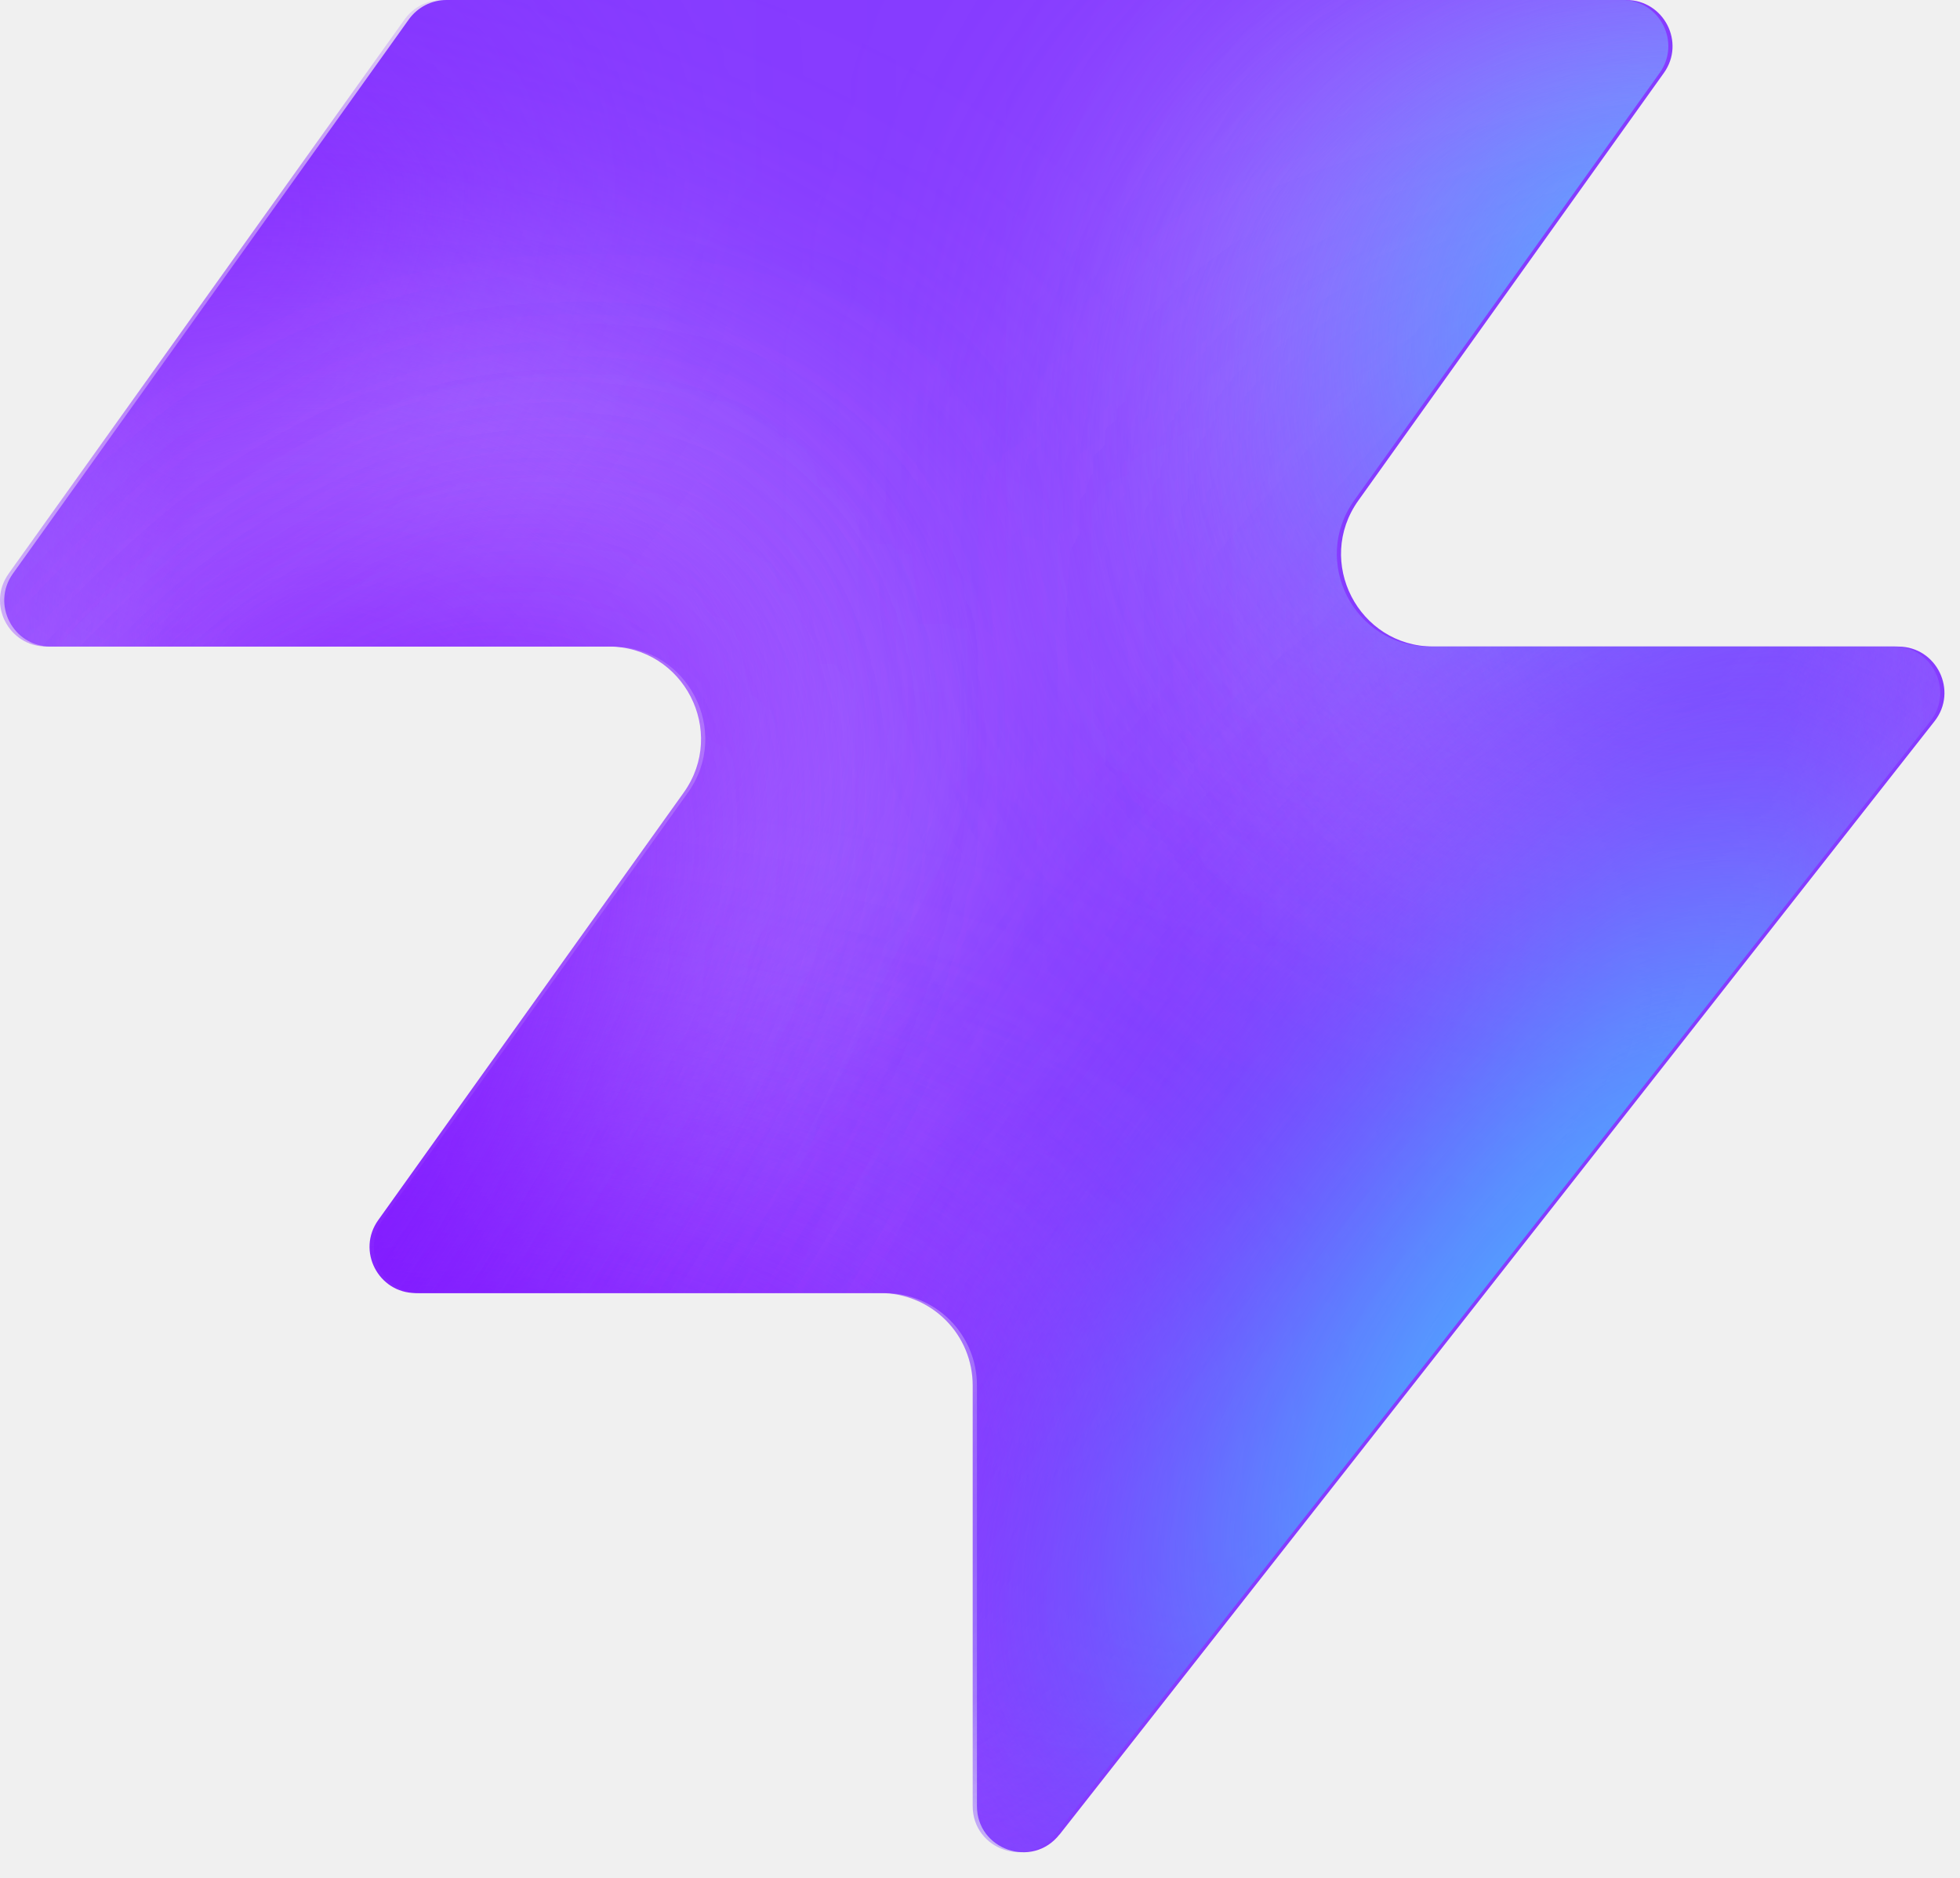
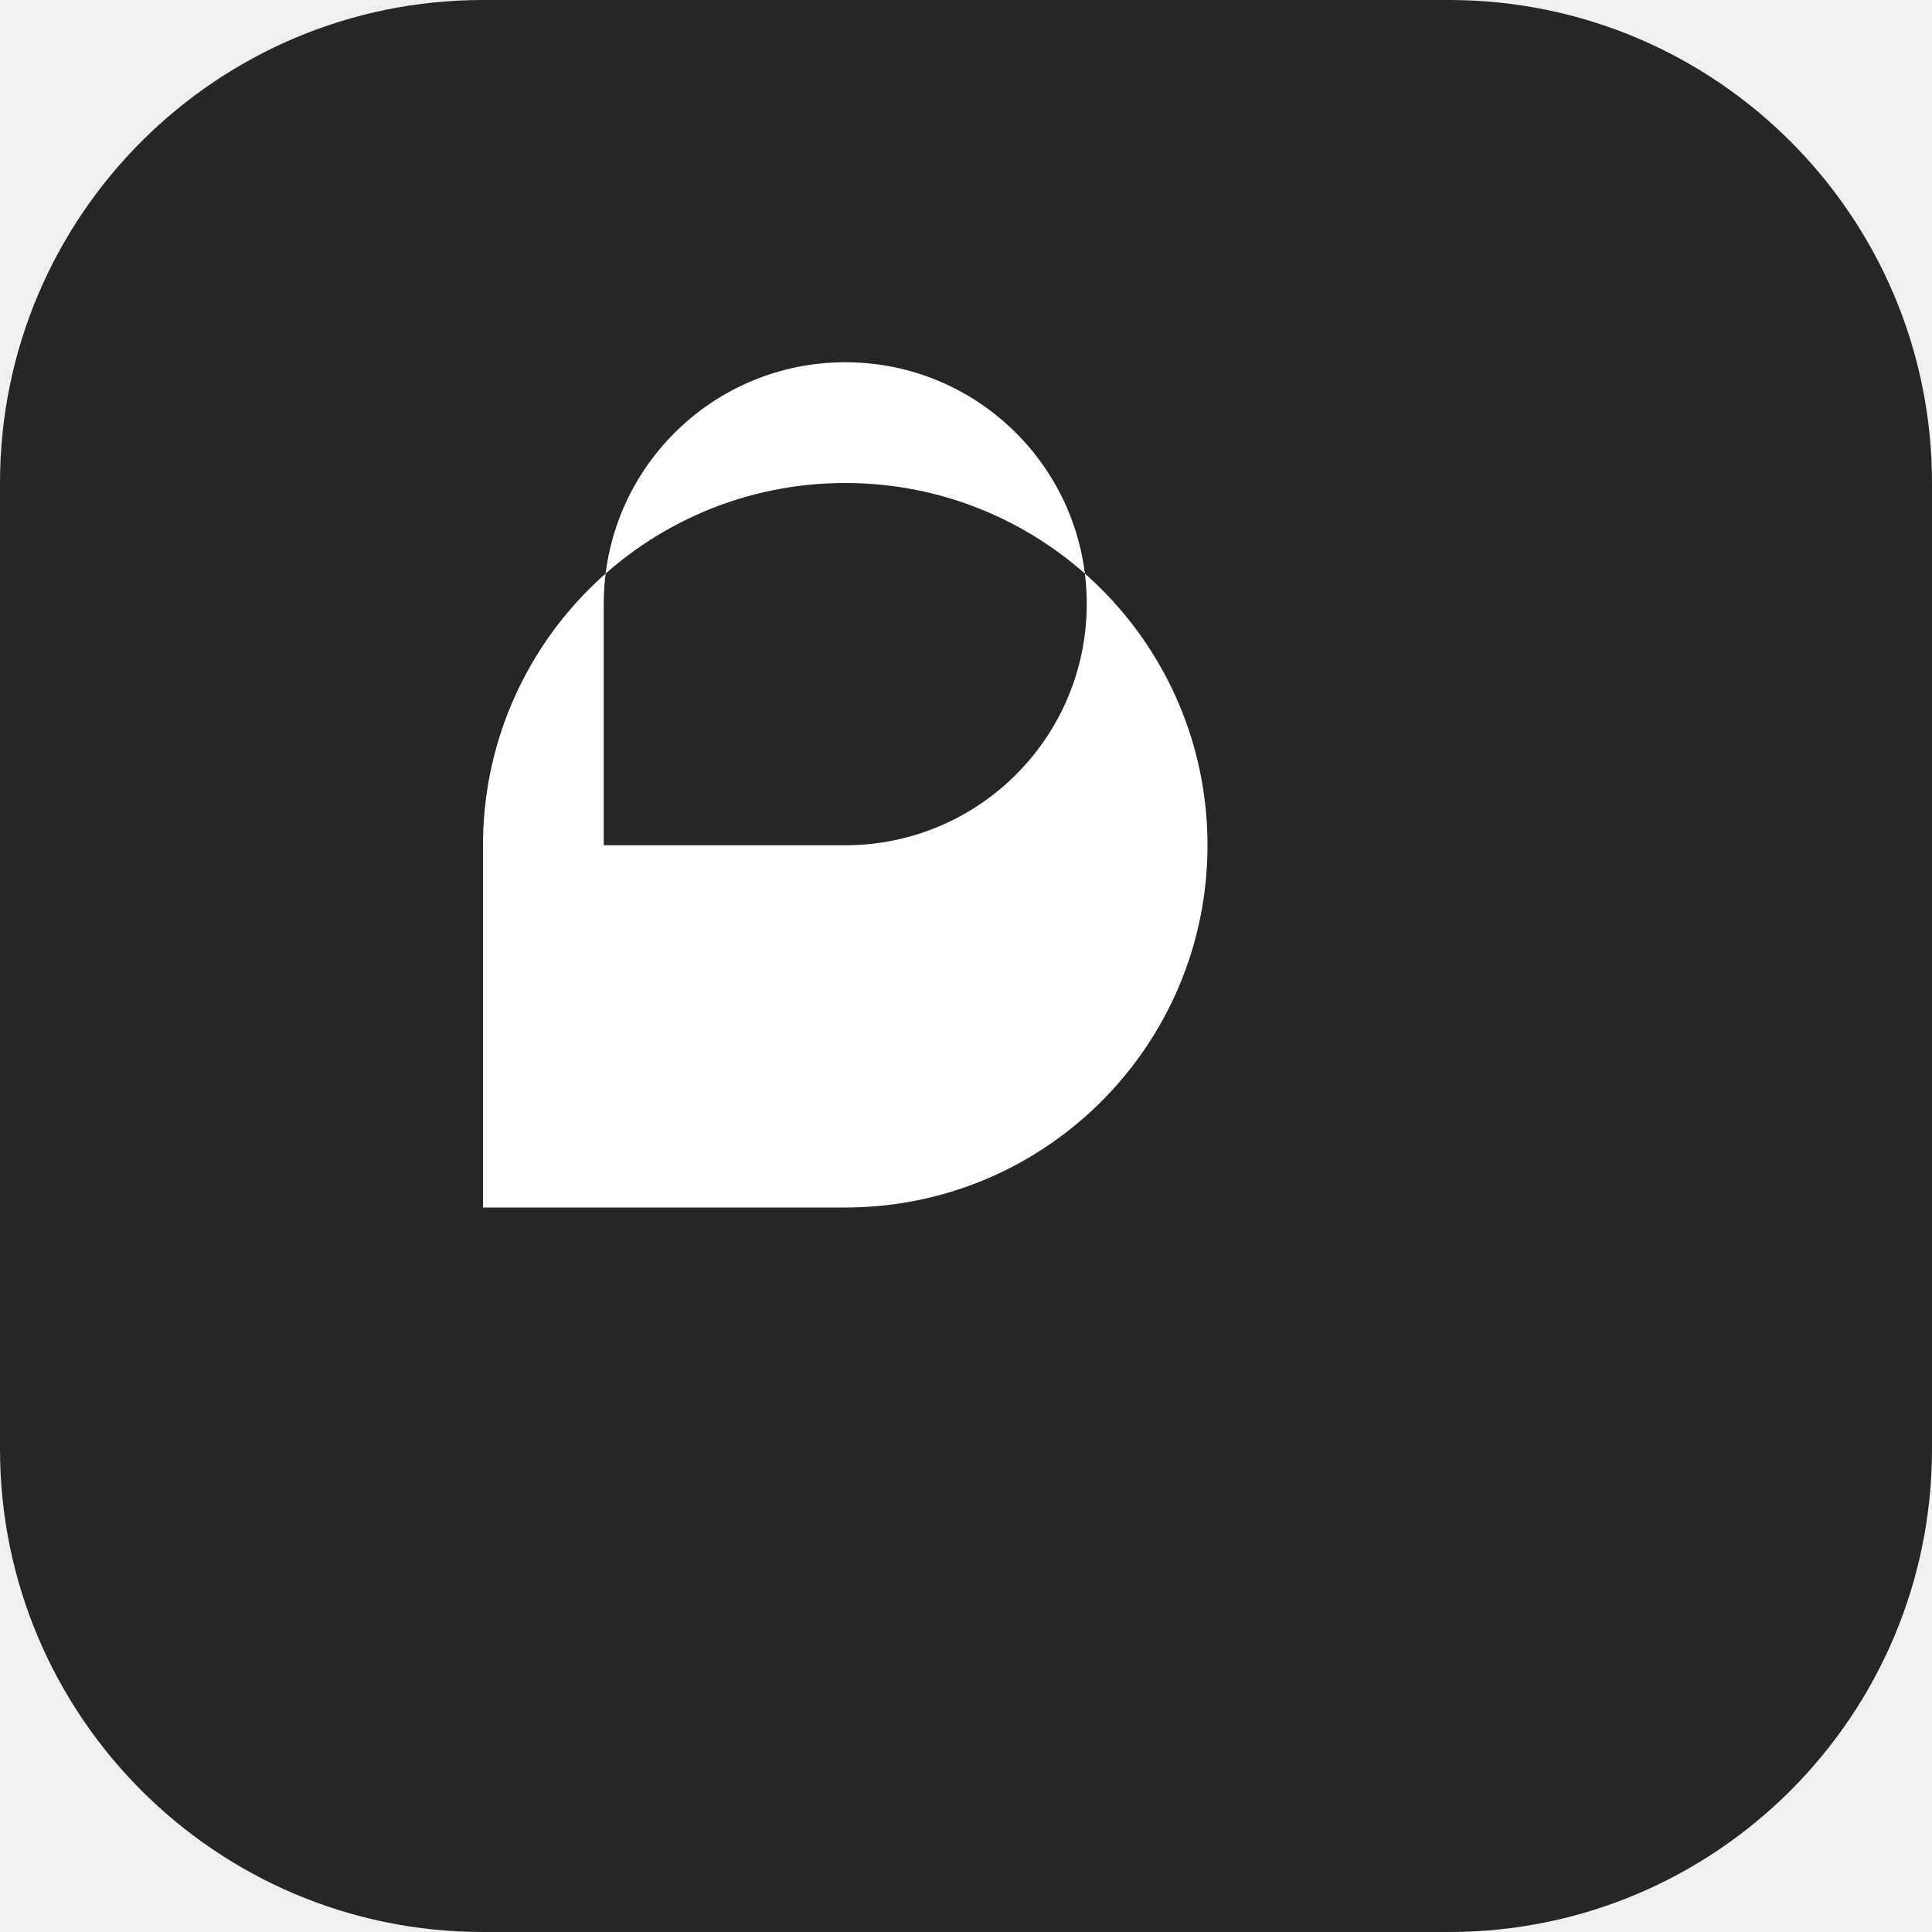
- <svg xmlns="http://www.w3.org/2000/svg" width="48" height="46" fill="none" viewBox="0 0 48 46">
-   <path fill="#863bff" d="M25.946 44.938c-.664.845-2.021.375-2.021-.698V33.937a2.26 2.26 0 0 0-2.262-2.262H10.287c-.92 0-1.456-1.04-.92-1.788l7.48-10.471c1.07-1.497 0-3.578-1.842-3.578H1.237c-.92 0-1.456-1.04-.92-1.788L10.013.474c.214-.297.556-.474.92-.474h28.894c.92 0 1.456 1.04.92 1.788l-7.48 10.471c-1.07 1.498 0 3.579 1.842 3.579h11.377c.943 0 1.473 1.088.89 1.83L25.947 44.94z" style="fill:#863bff;fill:color(display-p3 .525 .23 1);fill-opacity:1" />
-   <mask id="a" width="48" height="46" x="0" y="0" maskUnits="userSpaceOnUse" style="mask-type:alpha">
-     <path fill="#000" d="M25.842 44.938c-.664.844-2.021.375-2.021-.698V33.937a2.26 2.26 0 0 0-2.262-2.262H10.183c-.92 0-1.456-1.04-.92-1.788l7.48-10.471c1.07-1.498 0-3.579-1.842-3.579H1.133c-.92 0-1.456-1.04-.92-1.787L9.91.473c.214-.297.556-.474.92-.474h28.894c.92 0 1.456 1.04.92 1.788l-7.48 10.471c-1.07 1.498 0 3.578 1.842 3.578h11.377c.943 0 1.473 1.088.89 1.832L25.843 44.94z" style="fill:#000;fill-opacity:1" />
-   </mask>
-   <g mask="url(#a)">
-     <g filter="url(#b)">
-       <ellipse cx="5.508" cy="14.704" fill="#ede6ff" rx="5.508" ry="14.704" style="fill:#ede6ff;fill:color(display-p3 .927 .903 1);fill-opacity:1" transform="matrix(.00324 1 1 -.00324 -4.47 31.516)" />
-     </g>
-     <g filter="url(#c)">
-       <ellipse cx="10.399" cy="29.851" fill="#ede6ff" rx="10.399" ry="29.851" style="fill:#ede6ff;fill:color(display-p3 .927 .903 1);fill-opacity:1" transform="matrix(.00324 1 1 -.00324 -39.328 7.883)" />
-     </g>
-     <g filter="url(#d)">
-       <ellipse cx="5.508" cy="30.487" fill="#7e14ff" rx="5.508" ry="30.487" style="fill:#7e14ff;fill:color(display-p3 .492 .077 1);fill-opacity:1" transform="rotate(89.814 -25.913 -14.639)scale(1 -1)" />
-     </g>
-     <g filter="url(#e)">
-       <ellipse cx="5.508" cy="30.599" fill="#7e14ff" rx="5.508" ry="30.599" style="fill:#7e14ff;fill:color(display-p3 .492 .077 1);fill-opacity:1" transform="rotate(89.814 -32.644 -3.334)scale(1 -1)" />
-     </g>
-     <g filter="url(#f)">
-       <ellipse cx="5.508" cy="30.599" fill="#7e14ff" rx="5.508" ry="30.599" style="fill:#7e14ff;fill:color(display-p3 .492 .077 1);fill-opacity:1" transform="matrix(.00324 1 1 -.00324 -34.34 30.47)" />
-     </g>
-     <g filter="url(#g)">
-       <ellipse cx="14.072" cy="22.078" fill="#ede6ff" rx="14.072" ry="22.078" style="fill:#ede6ff;fill:color(display-p3 .927 .903 1);fill-opacity:1" transform="rotate(93.35 24.506 48.493)scale(-1 1)" />
-     </g>
-     <g filter="url(#h)">
-       <ellipse cx="3.47" cy="21.501" fill="#7e14ff" rx="3.47" ry="21.501" style="fill:#7e14ff;fill:color(display-p3 .492 .077 1);fill-opacity:1" transform="rotate(89.009 28.708 47.59)scale(-1 1)" />
-     </g>
-     <g filter="url(#i)">
-       <ellipse cx="3.47" cy="21.501" fill="#7e14ff" rx="3.47" ry="21.501" style="fill:#7e14ff;fill:color(display-p3 .492 .077 1);fill-opacity:1" transform="rotate(89.009 28.708 47.59)scale(-1 1)" />
-     </g>
-     <g filter="url(#j)">
-       <ellipse cx=".387" cy="8.972" fill="#7e14ff" rx="4.407" ry="29.108" style="fill:#7e14ff;fill:color(display-p3 .492 .077 1);fill-opacity:1" transform="rotate(39.51 .387 8.972)" />
-     </g>
-     <g filter="url(#k)">
-       <ellipse cx="47.523" cy="-6.092" fill="#7e14ff" rx="4.407" ry="29.108" style="fill:#7e14ff;fill:color(display-p3 .492 .077 1);fill-opacity:1" transform="rotate(37.892 47.523 -6.092)" />
-     </g>
-     <g filter="url(#l)">
-       <ellipse cx="41.412" cy="6.333" fill="#47bfff" rx="5.971" ry="9.665" style="fill:#47bfff;fill:color(display-p3 .28 .748 1);fill-opacity:1" transform="rotate(37.892 41.412 6.333)" />
-     </g>
-     <g filter="url(#m)">
-       <ellipse cx="-1.879" cy="38.332" fill="#7e14ff" rx="4.407" ry="29.108" style="fill:#7e14ff;fill:color(display-p3 .492 .077 1);fill-opacity:1" transform="rotate(37.892 -1.88 38.332)" />
-     </g>
-     <g filter="url(#n)">
-       <ellipse cx="-1.879" cy="38.332" fill="#7e14ff" rx="4.407" ry="29.108" style="fill:#7e14ff;fill:color(display-p3 .492 .077 1);fill-opacity:1" transform="rotate(37.892 -1.88 38.332)" />
-     </g>
-     <g filter="url(#o)">
-       <ellipse cx="35.651" cy="29.907" fill="#7e14ff" rx="4.407" ry="29.108" style="fill:#7e14ff;fill:color(display-p3 .492 .077 1);fill-opacity:1" transform="rotate(37.892 35.651 29.907)" />
-     </g>
-     <g filter="url(#p)">
-       <ellipse cx="38.418" cy="32.4" fill="#47bfff" rx="5.971" ry="15.297" style="fill:#47bfff;fill:color(display-p3 .28 .748 1);fill-opacity:1" transform="rotate(37.892 38.418 32.4)" />
-     </g>
-   </g>
-   <defs>
-     <filter id="b" width="60.045" height="41.654" x="-19.77" y="16.149" color-interpolation-filters="sRGB" filterUnits="userSpaceOnUse">
-       <feFlood flood-opacity="0" result="BackgroundImageFix" />
-       <feBlend in="SourceGraphic" in2="BackgroundImageFix" result="shape" />
-       <feGaussianBlur result="effect1_foregroundBlur_2002_17158" stdDeviation="7.659" />
-     </filter>
-     <filter id="c" width="90.34" height="51.437" x="-54.613" y="-7.533" color-interpolation-filters="sRGB" filterUnits="userSpaceOnUse">
-       <feFlood flood-opacity="0" result="BackgroundImageFix" />
-       <feBlend in="SourceGraphic" in2="BackgroundImageFix" result="shape" />
-       <feGaussianBlur result="effect1_foregroundBlur_2002_17158" stdDeviation="7.659" />
-     </filter>
-     <filter id="d" width="79.355" height="29.4" x="-49.64" y="2.03" color-interpolation-filters="sRGB" filterUnits="userSpaceOnUse">
-       <feFlood flood-opacity="0" result="BackgroundImageFix" />
-       <feBlend in="SourceGraphic" in2="BackgroundImageFix" result="shape" />
-       <feGaussianBlur result="effect1_foregroundBlur_2002_17158" stdDeviation="4.596" />
-     </filter>
-     <filter id="e" width="79.579" height="29.4" x="-45.045" y="20.029" color-interpolation-filters="sRGB" filterUnits="userSpaceOnUse">
-       <feFlood flood-opacity="0" result="BackgroundImageFix" />
-       <feBlend in="SourceGraphic" in2="BackgroundImageFix" result="shape" />
-       <feGaussianBlur result="effect1_foregroundBlur_2002_17158" stdDeviation="4.596" />
-     </filter>
-     <filter id="f" width="79.579" height="29.4" x="-43.513" y="21.178" color-interpolation-filters="sRGB" filterUnits="userSpaceOnUse">
-       <feFlood flood-opacity="0" result="BackgroundImageFix" />
-       <feBlend in="SourceGraphic" in2="BackgroundImageFix" result="shape" />
-       <feGaussianBlur result="effect1_foregroundBlur_2002_17158" stdDeviation="4.596" />
-     </filter>
-     <filter id="g" width="74.749" height="58.852" x="15.756" y="-17.901" color-interpolation-filters="sRGB" filterUnits="userSpaceOnUse">
-       <feFlood flood-opacity="0" result="BackgroundImageFix" />
-       <feBlend in="SourceGraphic" in2="BackgroundImageFix" result="shape" />
-       <feGaussianBlur result="effect1_foregroundBlur_2002_17158" stdDeviation="7.659" />
-     </filter>
-     <filter id="h" width="61.377" height="25.362" x="23.548" y="2.284" color-interpolation-filters="sRGB" filterUnits="userSpaceOnUse">
-       <feFlood flood-opacity="0" result="BackgroundImageFix" />
-       <feBlend in="SourceGraphic" in2="BackgroundImageFix" result="shape" />
-       <feGaussianBlur result="effect1_foregroundBlur_2002_17158" stdDeviation="4.596" />
-     </filter>
-     <filter id="i" width="61.377" height="25.362" x="23.548" y="2.284" color-interpolation-filters="sRGB" filterUnits="userSpaceOnUse">
-       <feFlood flood-opacity="0" result="BackgroundImageFix" />
-       <feBlend in="SourceGraphic" in2="BackgroundImageFix" result="shape" />
-       <feGaussianBlur result="effect1_foregroundBlur_2002_17158" stdDeviation="4.596" />
-     </filter>
-     <filter id="j" width="56.045" height="63.649" x="-27.636" y="-22.853" color-interpolation-filters="sRGB" filterUnits="userSpaceOnUse">
-       <feFlood flood-opacity="0" result="BackgroundImageFix" />
-       <feBlend in="SourceGraphic" in2="BackgroundImageFix" result="shape" />
-       <feGaussianBlur result="effect1_foregroundBlur_2002_17158" stdDeviation="4.596" />
-     </filter>
-     <filter id="k" width="54.814" height="64.646" x="20.116" y="-38.415" color-interpolation-filters="sRGB" filterUnits="userSpaceOnUse">
-       <feFlood flood-opacity="0" result="BackgroundImageFix" />
-       <feBlend in="SourceGraphic" in2="BackgroundImageFix" result="shape" />
-       <feGaussianBlur result="effect1_foregroundBlur_2002_17158" stdDeviation="4.596" />
-     </filter>
-     <filter id="l" width="33.541" height="35.313" x="24.641" y="-11.323" color-interpolation-filters="sRGB" filterUnits="userSpaceOnUse">
-       <feFlood flood-opacity="0" result="BackgroundImageFix" />
-       <feBlend in="SourceGraphic" in2="BackgroundImageFix" result="shape" />
-       <feGaussianBlur result="effect1_foregroundBlur_2002_17158" stdDeviation="4.596" />
-     </filter>
-     <filter id="m" width="54.814" height="64.646" x="-29.286" y="6.009" color-interpolation-filters="sRGB" filterUnits="userSpaceOnUse">
-       <feFlood flood-opacity="0" result="BackgroundImageFix" />
-       <feBlend in="SourceGraphic" in2="BackgroundImageFix" result="shape" />
-       <feGaussianBlur result="effect1_foregroundBlur_2002_17158" stdDeviation="4.596" />
-     </filter>
-     <filter id="n" width="54.814" height="64.646" x="-29.286" y="6.009" color-interpolation-filters="sRGB" filterUnits="userSpaceOnUse">
-       <feFlood flood-opacity="0" result="BackgroundImageFix" />
-       <feBlend in="SourceGraphic" in2="BackgroundImageFix" result="shape" />
-       <feGaussianBlur result="effect1_foregroundBlur_2002_17158" stdDeviation="4.596" />
-     </filter>
-     <filter id="o" width="54.814" height="64.646" x="8.244" y="-2.416" color-interpolation-filters="sRGB" filterUnits="userSpaceOnUse">
-       <feFlood flood-opacity="0" result="BackgroundImageFix" />
-       <feBlend in="SourceGraphic" in2="BackgroundImageFix" result="shape" />
-       <feGaussianBlur result="effect1_foregroundBlur_2002_17158" stdDeviation="4.596" />
-     </filter>
-     <filter id="p" width="39.409" height="43.623" x="18.713" y="10.588" color-interpolation-filters="sRGB" filterUnits="userSpaceOnUse">
-       <feFlood flood-opacity="0" result="BackgroundImageFix" />
-       <feBlend in="SourceGraphic" in2="BackgroundImageFix" result="shape" />
-       <feGaussianBlur result="effect1_foregroundBlur_2002_17158" stdDeviation="4.596" />
-     </filter>
-   </defs>
+ <svg xmlns="http://www.w3.org/2000/svg" viewBox="0 0 32 32" fill="none">
+   <rect width="32" height="32" rx="8" fill="#262626" />
+   <path fill="#fff" d="M8 14c0-3.314 2.686-6 6-6s6 2.686 6 6-2.686 6-6 6H8v-6zm2 0h4c2.21 0 4-1.79 4-4s-1.79-4-4-4-4 1.79-4 4v4z" />
</svg>
